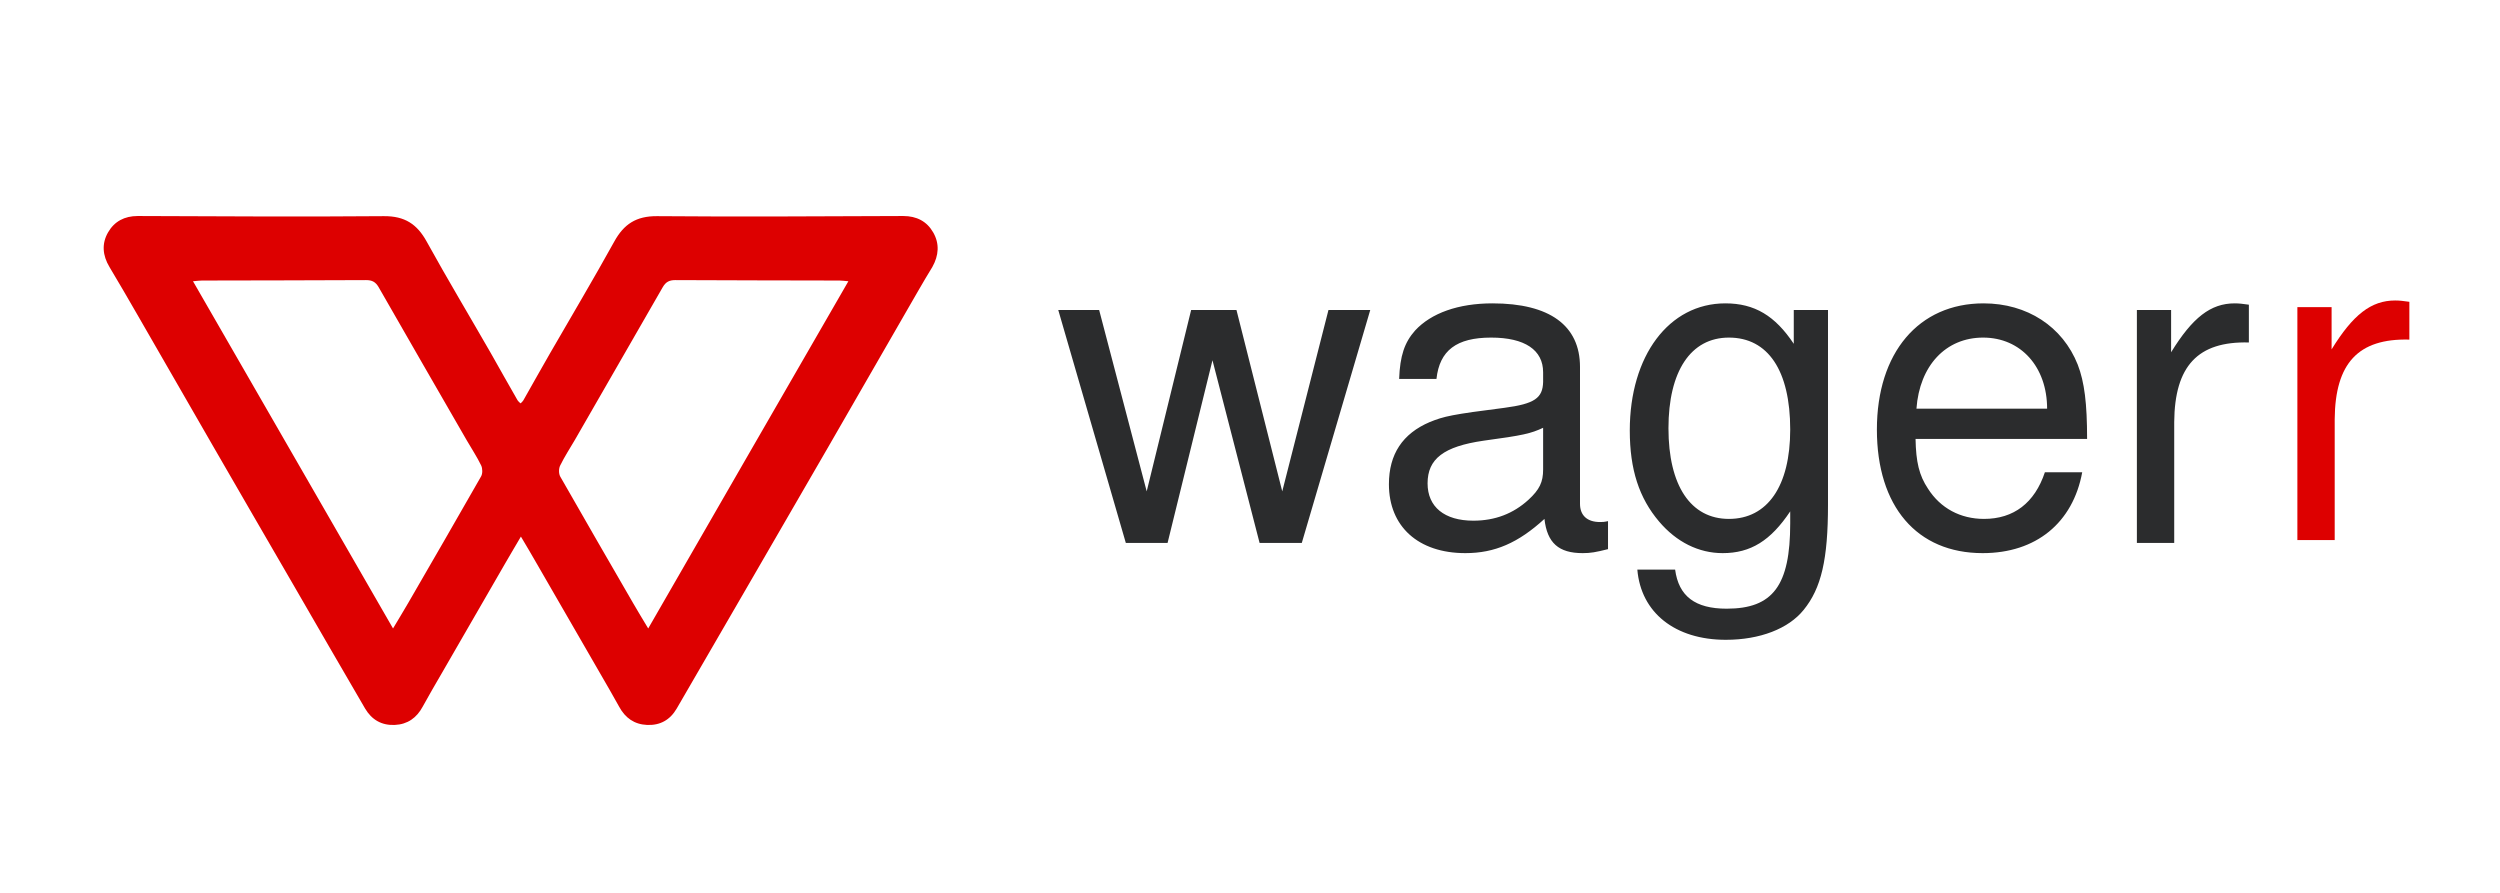
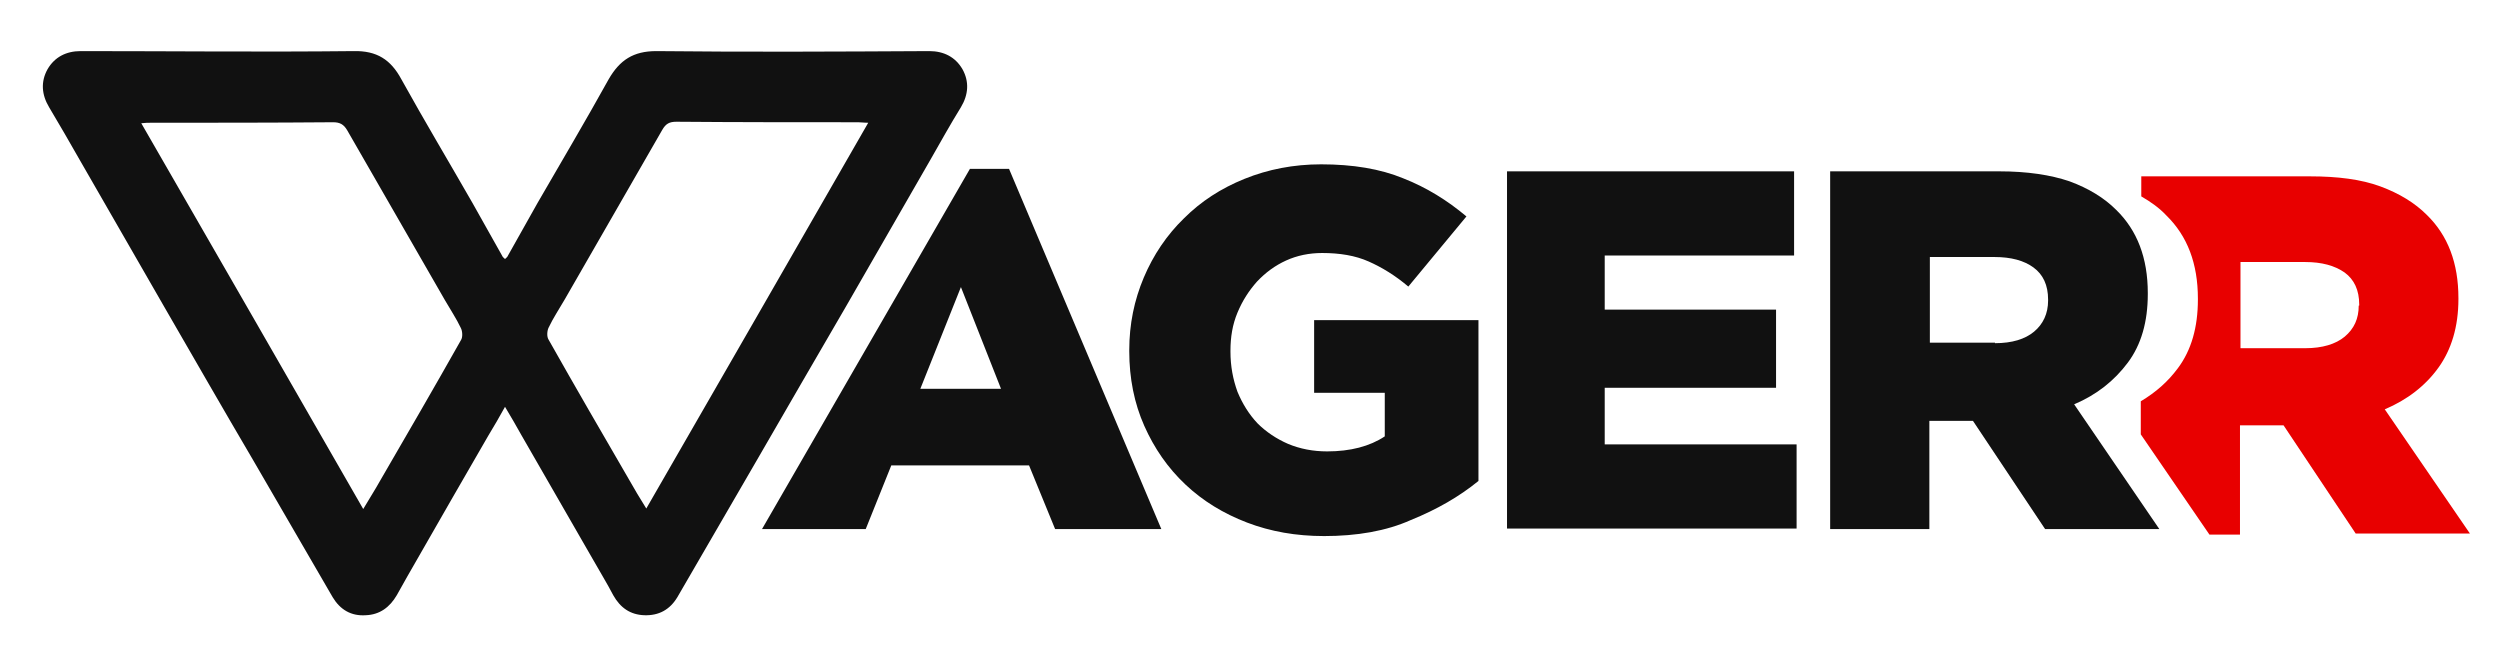
- <svg xmlns="http://www.w3.org/2000/svg" width="1736px" height="620px" viewBox="0 0 1736 620" version="1.1">
+ <svg xmlns="http://www.w3.org/2000/svg" width="499px" height="132px" viewBox="0 0 499 132" version="1.1">
  <defs />
  <g id="Page-1" stroke="none" stroke-width="1" fill="none" fill-rule="evenodd">
-     <g id="Group" transform="translate(733, 75)" font-family="Helvetica" font-size="308.61" font-weight="normal">
-       <text id="wager" fill="#2B2C2D">
-         <tspan x="0" y="302">wager</tspan>
-       </text>
-       <text id="r" fill="#DD0000">
-         <tspan x="841" y="300">r</tspan>
-       </text>
+     <g id="newwagerrlogoBlackredR" transform="translate(8, 10)" fill-rule="nonzero">
+       <path d="M184.1,3.8 C182.7,1.4 180.4,0.2 177.5,0.2 C159.3,0.3 141.2,0.4 123,0.2 C118.4,0.2 115.7,2 113.5,5.8 C108.9,14.1 104.1,22.2 99.3,30.5 C97.3,34 95.4,37.5 93.4,41 C93.3,41.3 93,41.5 92.8,41.7 C92.6,41.5 92.3,41.3 92.2,41 C90.2,37.5 88.3,34 86.3,30.5 C81.6,22.3 76.7,14.1 72.1,5.8 C70,1.9 67.2,0.1 62.6,0.2 C44.4,0.4 26.3,0.2 8.1,0.2 C5.2,0.2 2.9,1.4 1.5,3.8 C0.1,6.3 0.3,8.9 1.8,11.4 C3.9,14.9 5.9,18.4 7.9,21.9 C13.5,31.6 19.1,41.4 24.7,51.1 C30.6,61.3 36.5,71.6 42.5,81.8 C47.8,90.9 53.1,100.1 58.4,109.2 C59.9,111.7 62.1,113 65,112.8 C67.8,112.7 69.8,111.2 71.2,108.8 C72.6,106.3 74,103.8 75.4,101.4 C80.1,93.2 84.8,85 89.5,76.9 C90.6,75.1 91.7,73.2 92.8,71.2 C94,73.2 95.1,75.1 96.1,76.9 C100.8,85.1 105.5,93.2 110.2,101.4 C111.6,103.9 113.1,106.3 114.4,108.8 C115.8,111.3 117.8,112.7 120.6,112.8 C123.5,112.9 125.7,111.7 127.2,109.2 C132.5,100.1 137.8,90.9 143.1,81.8 C149,71.6 154.9,61.4 160.9,51.1 C166.5,41.4 172.1,31.6 177.7,21.9 C179.7,18.4 181.7,14.8 183.8,11.4 C185.3,8.9 185.5,6.3 184.1,3.8 Z M84,57.9 C78.7,67.3 73.3,76.6 67.9,85.9 C66.9,87.7 65.8,89.4 64.5,91.6 C49.7,65.8 35,40.3 20.2,14.6 C21,14.5 21.6,14.5 22.2,14.5 C34.3,14.5 46.4,14.5 58.5,14.4 C59.8,14.4 60.6,14.8 61.3,16 C67.8,27.3 74.3,38.6 80.8,49.9 C81.9,51.8 83.1,53.6 84,55.5 C84.3,56.1 84.4,57.3 84,57.9 Z M121,91.5 C119.7,89.4 118.6,87.6 117.6,85.8 C112.2,76.5 106.8,67.2 101.5,57.8 C101.1,57.2 101.2,56 101.5,55.4 C102.4,53.5 103.6,51.7 104.7,49.8 C111.2,38.5 117.7,27.2 124.2,15.9 C124.9,14.7 125.6,14.3 127,14.3 C139.1,14.4 151.2,14.4 163.3,14.4 C163.9,14.4 164.4,14.5 165.3,14.5 C150.5,40.3 135.8,65.8 121,91.5 Z" id="Shape" fill="#111111" />
+       <g id="Group" transform="translate(144, 22)" fill="#111111">
+         <path d="M49.4,1.7 L41.6,1.7 L0.1,73.6 L20.8,73.6 L25.9,60.9 L53.4,60.9 L58.6,73.6 L79.8,73.6 L49.4,1.7 Z M31.7,45.6 L39.8,25.3 L47.8,45.6 L31.7,45.6 Z" id="Shape" />
+         <path d="M112.3,75 C106.7,75 101.6,74.1 96.9,72.3 C92.2,70.5 88.1,68 84.6,64.7 C81.1,61.4 78.4,57.5 76.4,53 C74.4,48.5 73.4,43.5 73.4,38.1 L73.4,37.9 C73.4,32.7 74.4,27.9 76.3,23.4 C78.2,18.9 80.9,14.9 84.3,11.6 C87.7,8.2 91.7,5.6 96.4,3.7 C101.1,1.8 106.2,0.8 111.7,0.8 C118,0.8 123.5,1.7 128.1,3.6 C132.7,5.4 136.9,8 140.7,11.2 L129.1,25.2 C126.5,23 123.9,21.4 121.2,20.2 C118.5,19 115.4,18.5 111.9,18.5 C109.3,18.5 106.9,19 104.7,20 C102.5,21 100.6,22.4 98.9,24.2 C97.3,26 96,28 95,30.4 C94,32.8 93.6,35.3 93.6,38 L93.6,38.2 C93.6,41.1 94.1,43.7 95,46.2 C96,48.6 97.3,50.7 99,52.5 C100.7,54.2 102.8,55.6 105.1,56.6 C107.5,57.6 110.1,58.1 112.9,58.1 C117.5,58.1 121.4,57.1 124.4,55.1 L124.4,46.4 L110.3,46.4 L110.3,31.9 L143.1,31.9 L143.1,64 C139.3,67.1 134.8,69.7 129.6,71.8 C124.7,74 118.8,75 112.3,75 Z" id="Shape" />
+         <polygon id="Shape" points="148.8 2.2 206.1 2.2 206.1 19 168.3 19 168.3 29.8 202.5 29.8 202.5 45.4 168.3 45.4 168.3 56.7 206.6 56.7 206.6 73.5 148.8 73.5" />
+         <path d="M213.4,2.2 L247.1,2.2 C252.6,2.2 257.3,2.9 261.1,4.2 C264.9,5.6 268,7.5 270.4,9.9 C274.6,14 276.7,19.5 276.7,26.5 L276.7,26.7 C276.7,32.2 275.4,36.8 272.7,40.4 C270,44 266.5,46.8 262,48.7 L279,73.6 L256.2,73.6 L241.8,52 L241.6,52 L233.1,52 L233.1,73.6 L213.3,73.6 L213.3,2.2 L213.4,2.2 Z M246.2,36.5 C249.6,36.5 252.2,35.7 254,34.2 C255.8,32.7 256.8,30.6 256.8,28 L256.8,27.8 C256.8,24.9 255.8,22.8 253.9,21.4 C252,20 249.4,19.3 246.1,19.3 L233.2,19.3 L233.2,36.4 L246.2,36.4 L246.2,36.5 Z" id="Shape" />
+       </g>
+       <path d="M468,71.7 C472.5,69.8 476.1,67 478.7,63.4 C481.3,59.8 482.7,55.2 482.7,49.7 L482.7,49.5 C482.7,42.5 480.6,37 476.4,32.9 C474,30.5 470.9,28.6 467.1,27.2 C463.3,25.8 458.6,25.2 453.1,25.2 L419.4,25.2 L419.4,29.2 C421.3,30.3 423,31.5 424.4,33 C428.6,37.1 430.7,42.6 430.7,49.6 L430.7,49.8 C430.7,55.3 429.4,59.9 426.7,63.5 C424.7,66.2 422.3,68.3 419.3,70.1 L419.3,76.7 L433,96.7 L439.1,96.7 L439.1,74.9 L447.8,74.9 L462.2,96.5 L485,96.5 L468,71.7 Z M462.8,51 C462.8,53.6 461.9,55.6 460,57.2 C458.2,58.7 455.5,59.5 452.2,59.5 L439.2,59.5 L439.2,42.3 L452.1,42.3 C455.4,42.3 458,43 460,44.4 C461.9,45.8 462.9,47.9 462.9,50.8 L462.9,51 L462.8,51 Z" id="Shape" fill="#E80000" />
    </g>
-     <path d="M648.017,161.4 C643.617,153.7 636.517,150 627.217,150 C570.217,150.2 513.217,150.6 456.217,150.1 C441.817,150 433.217,155.6 426.517,167.8 C412.117,193.8 396.917,219.4 382.017,245.2 C375.717,256.1 369.617,267.1 363.417,278 C362.917,278.8 362.217,279.5 361.417,280.1 C360.717,279.4 359.917,278.8 359.417,278 C353.117,267.1 347.017,256.1 340.817,245.2 C326.017,219.4 310.717,193.9 296.317,167.8 C289.617,155.6 281.017,150 266.617,150.1 C209.617,150.6 152.617,150.2 95.617,150 C86.517,150 79.417,153.7 75.017,161.4 C70.517,169.2 71.217,177.4 76.017,185.4 C82.617,196.3 88.917,207.4 95.317,218.4 C112.917,248.9 130.417,279.4 148.017,309.9 C166.517,342 185.117,374 203.717,406.1 C220.317,434.8 236.817,463.4 253.517,492 C258.117,499.8 265.017,503.8 274.117,503.4 C283.017,503 289.317,498.5 293.517,490.7 C297.817,482.9 302.317,475.1 306.817,467.4 C321.617,441.8 336.417,416.1 351.217,390.5 C354.517,384.7 358.017,379 361.717,372.6 C365.517,379 368.917,384.7 372.217,390.5 C387.017,416.1 401.817,441.8 416.617,467.4 C421.117,475.2 425.617,482.9 429.917,490.7 C434.117,498.5 440.417,503 449.317,503.4 C458.417,503.8 465.317,499.9 469.917,492 C486.517,463.4 503.117,434.7 519.717,406.1 C538.317,374 556.817,342 575.417,309.9 C593.017,279.4 610.517,248.9 628.117,218.4 C634.517,207.4 640.717,196.3 647.417,185.4 C651.917,177.4 652.517,169.2 648.017,161.4 Z M334.017,330.9 C317.317,360.2 300.417,389.4 283.517,418.6 C280.317,424.2 276.917,429.6 272.917,436.4 C226.417,355.7 180.417,275.8 134.017,195.3 C136.617,195.1 138.417,194.8 140.217,194.8 C178.217,194.7 216.217,194.7 254.217,194.5 C258.417,194.5 260.817,195.8 262.917,199.4 C283.217,234.9 303.617,270.2 324.017,305.6 C327.417,311.5 331.217,317.2 334.117,323.2 C335.117,325.3 335.217,328.9 334.017,330.9 Z M450.117,436.4 C446.117,429.7 442.717,424.2 439.517,418.6 C422.617,389.4 405.717,360.2 389.017,330.9 C387.917,328.9 387.917,325.3 389.017,323.2 C392.017,317.1 395.717,311.4 399.117,305.6 C419.517,270.2 439.917,234.8 460.217,199.4 C462.317,195.8 464.717,194.5 468.917,194.5 C506.917,194.7 544.917,194.7 582.917,194.8 C584.717,194.8 586.417,195.1 589.117,195.3 C542.617,275.8 496.617,355.7 450.117,436.4 Z" id="Shape" fill="#DD0000" fill-rule="nonzero" />
  </g>
</svg>
